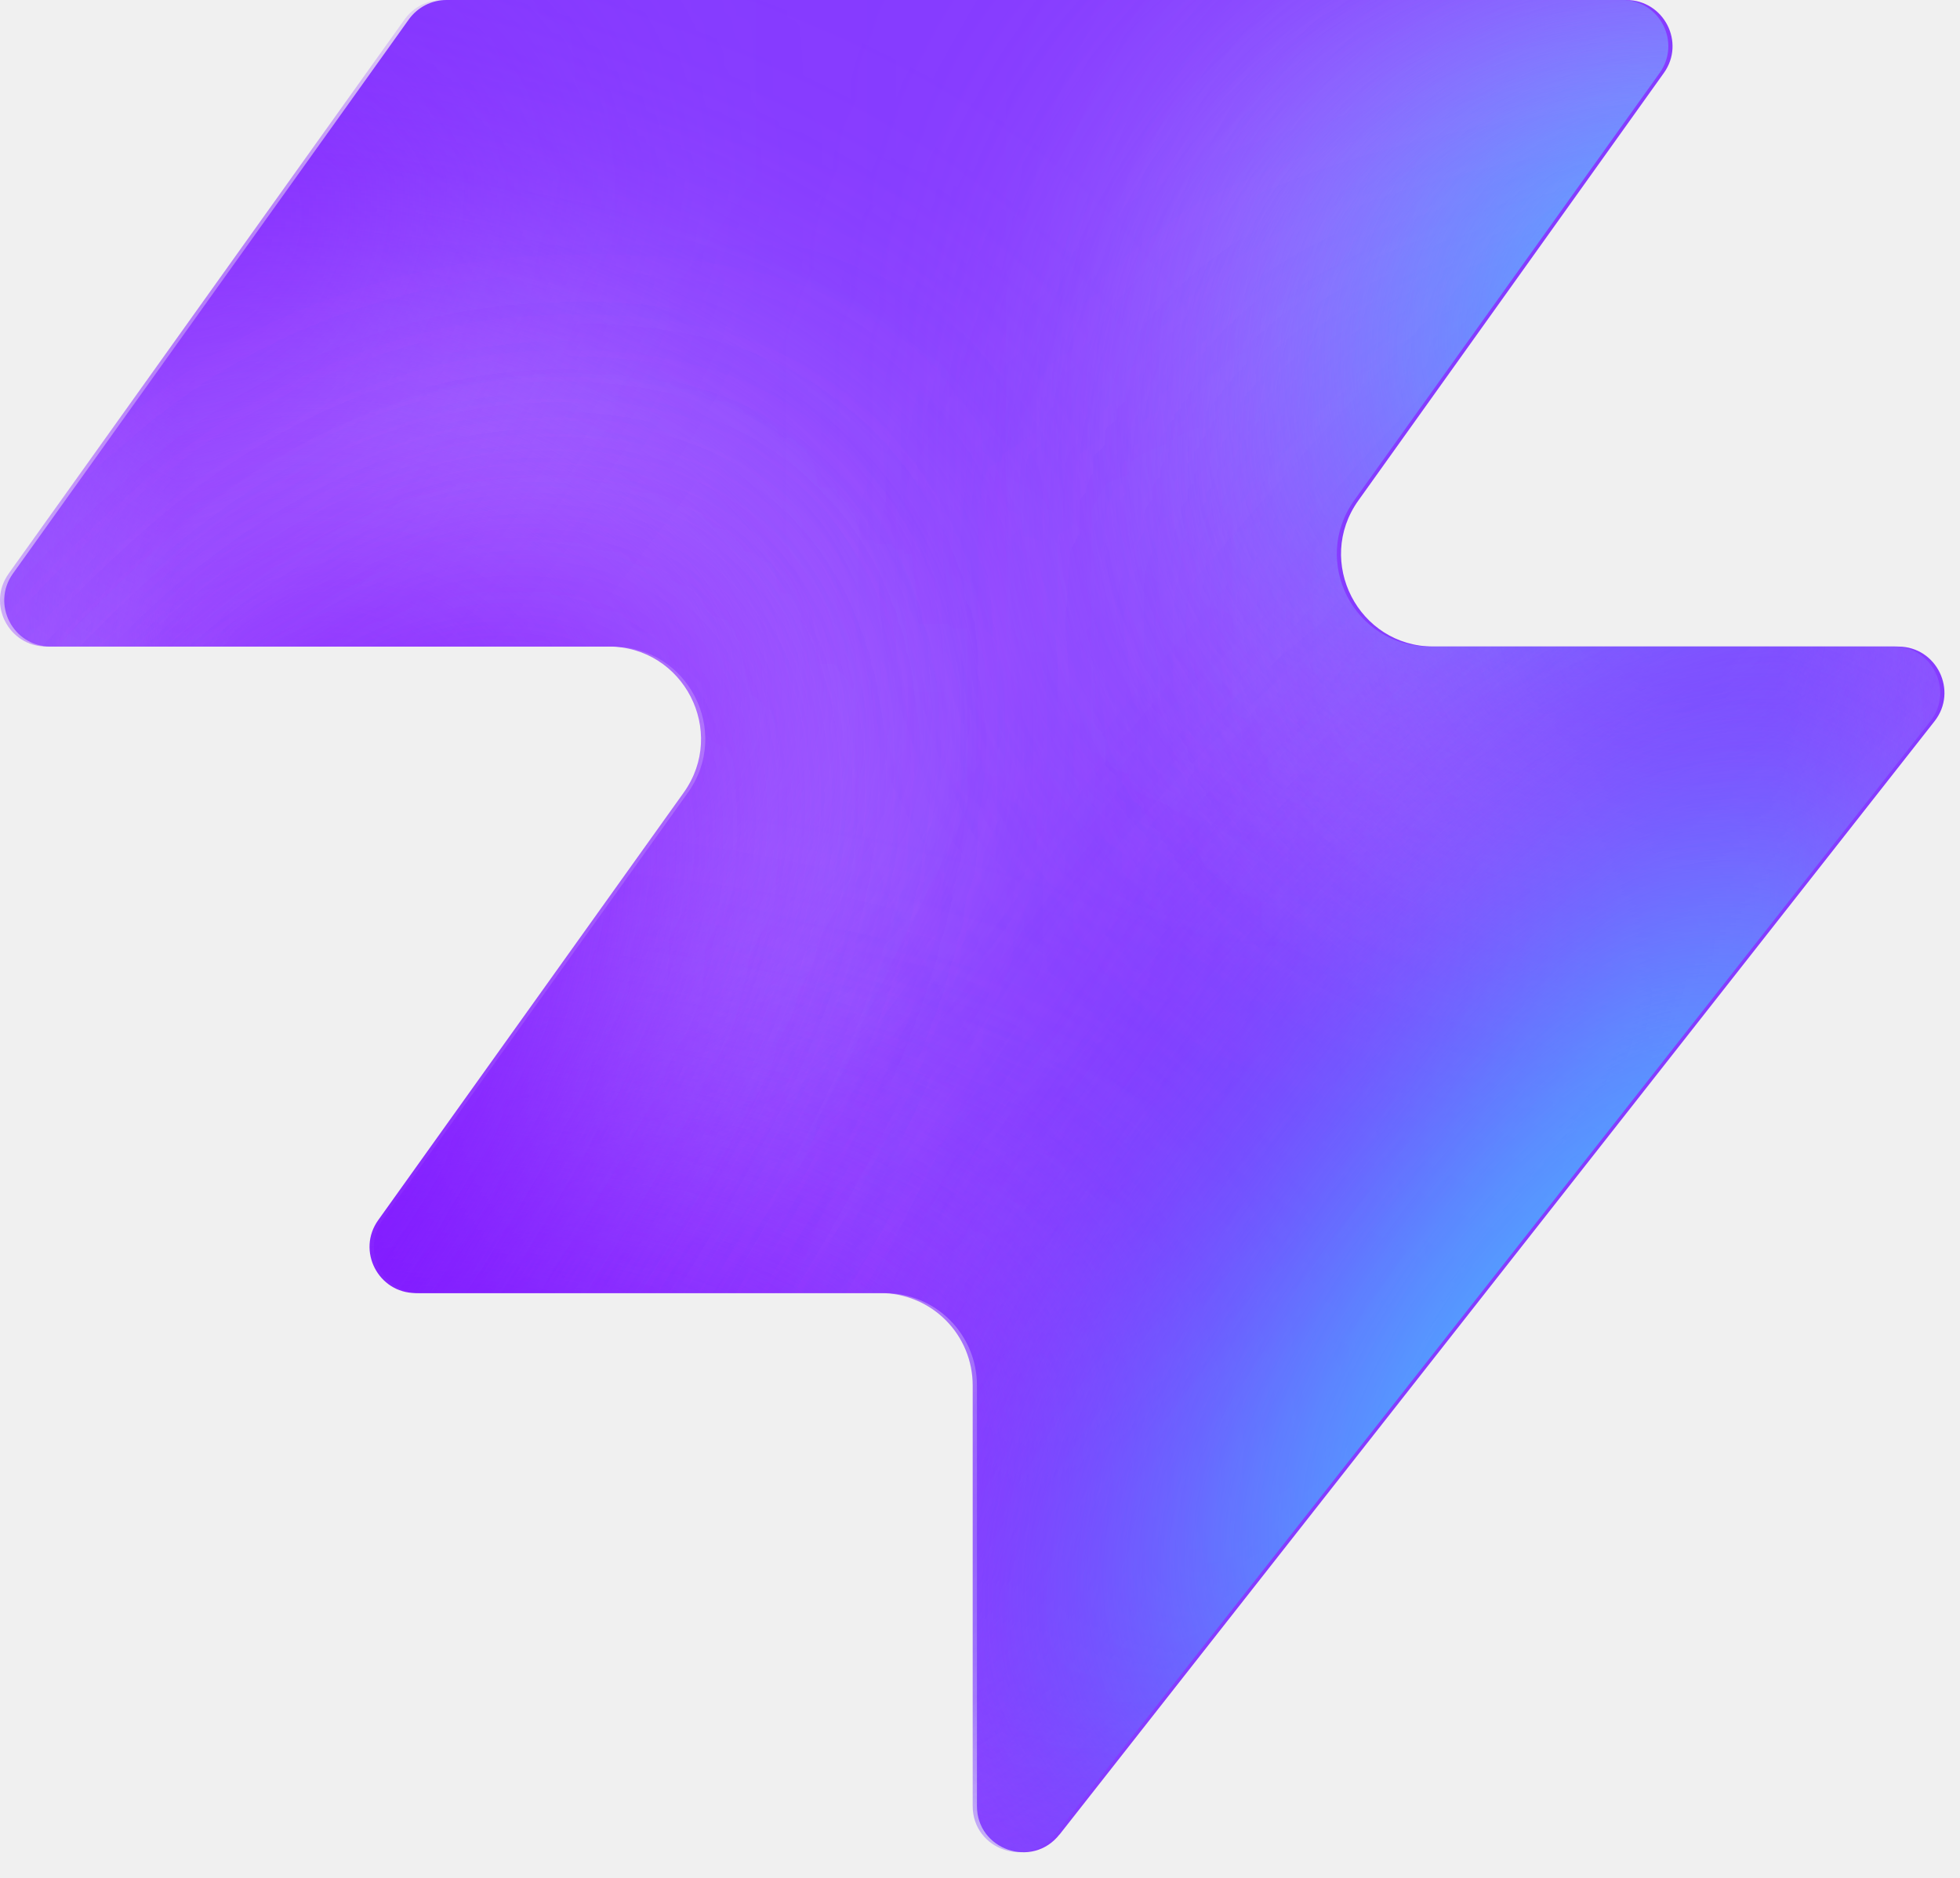
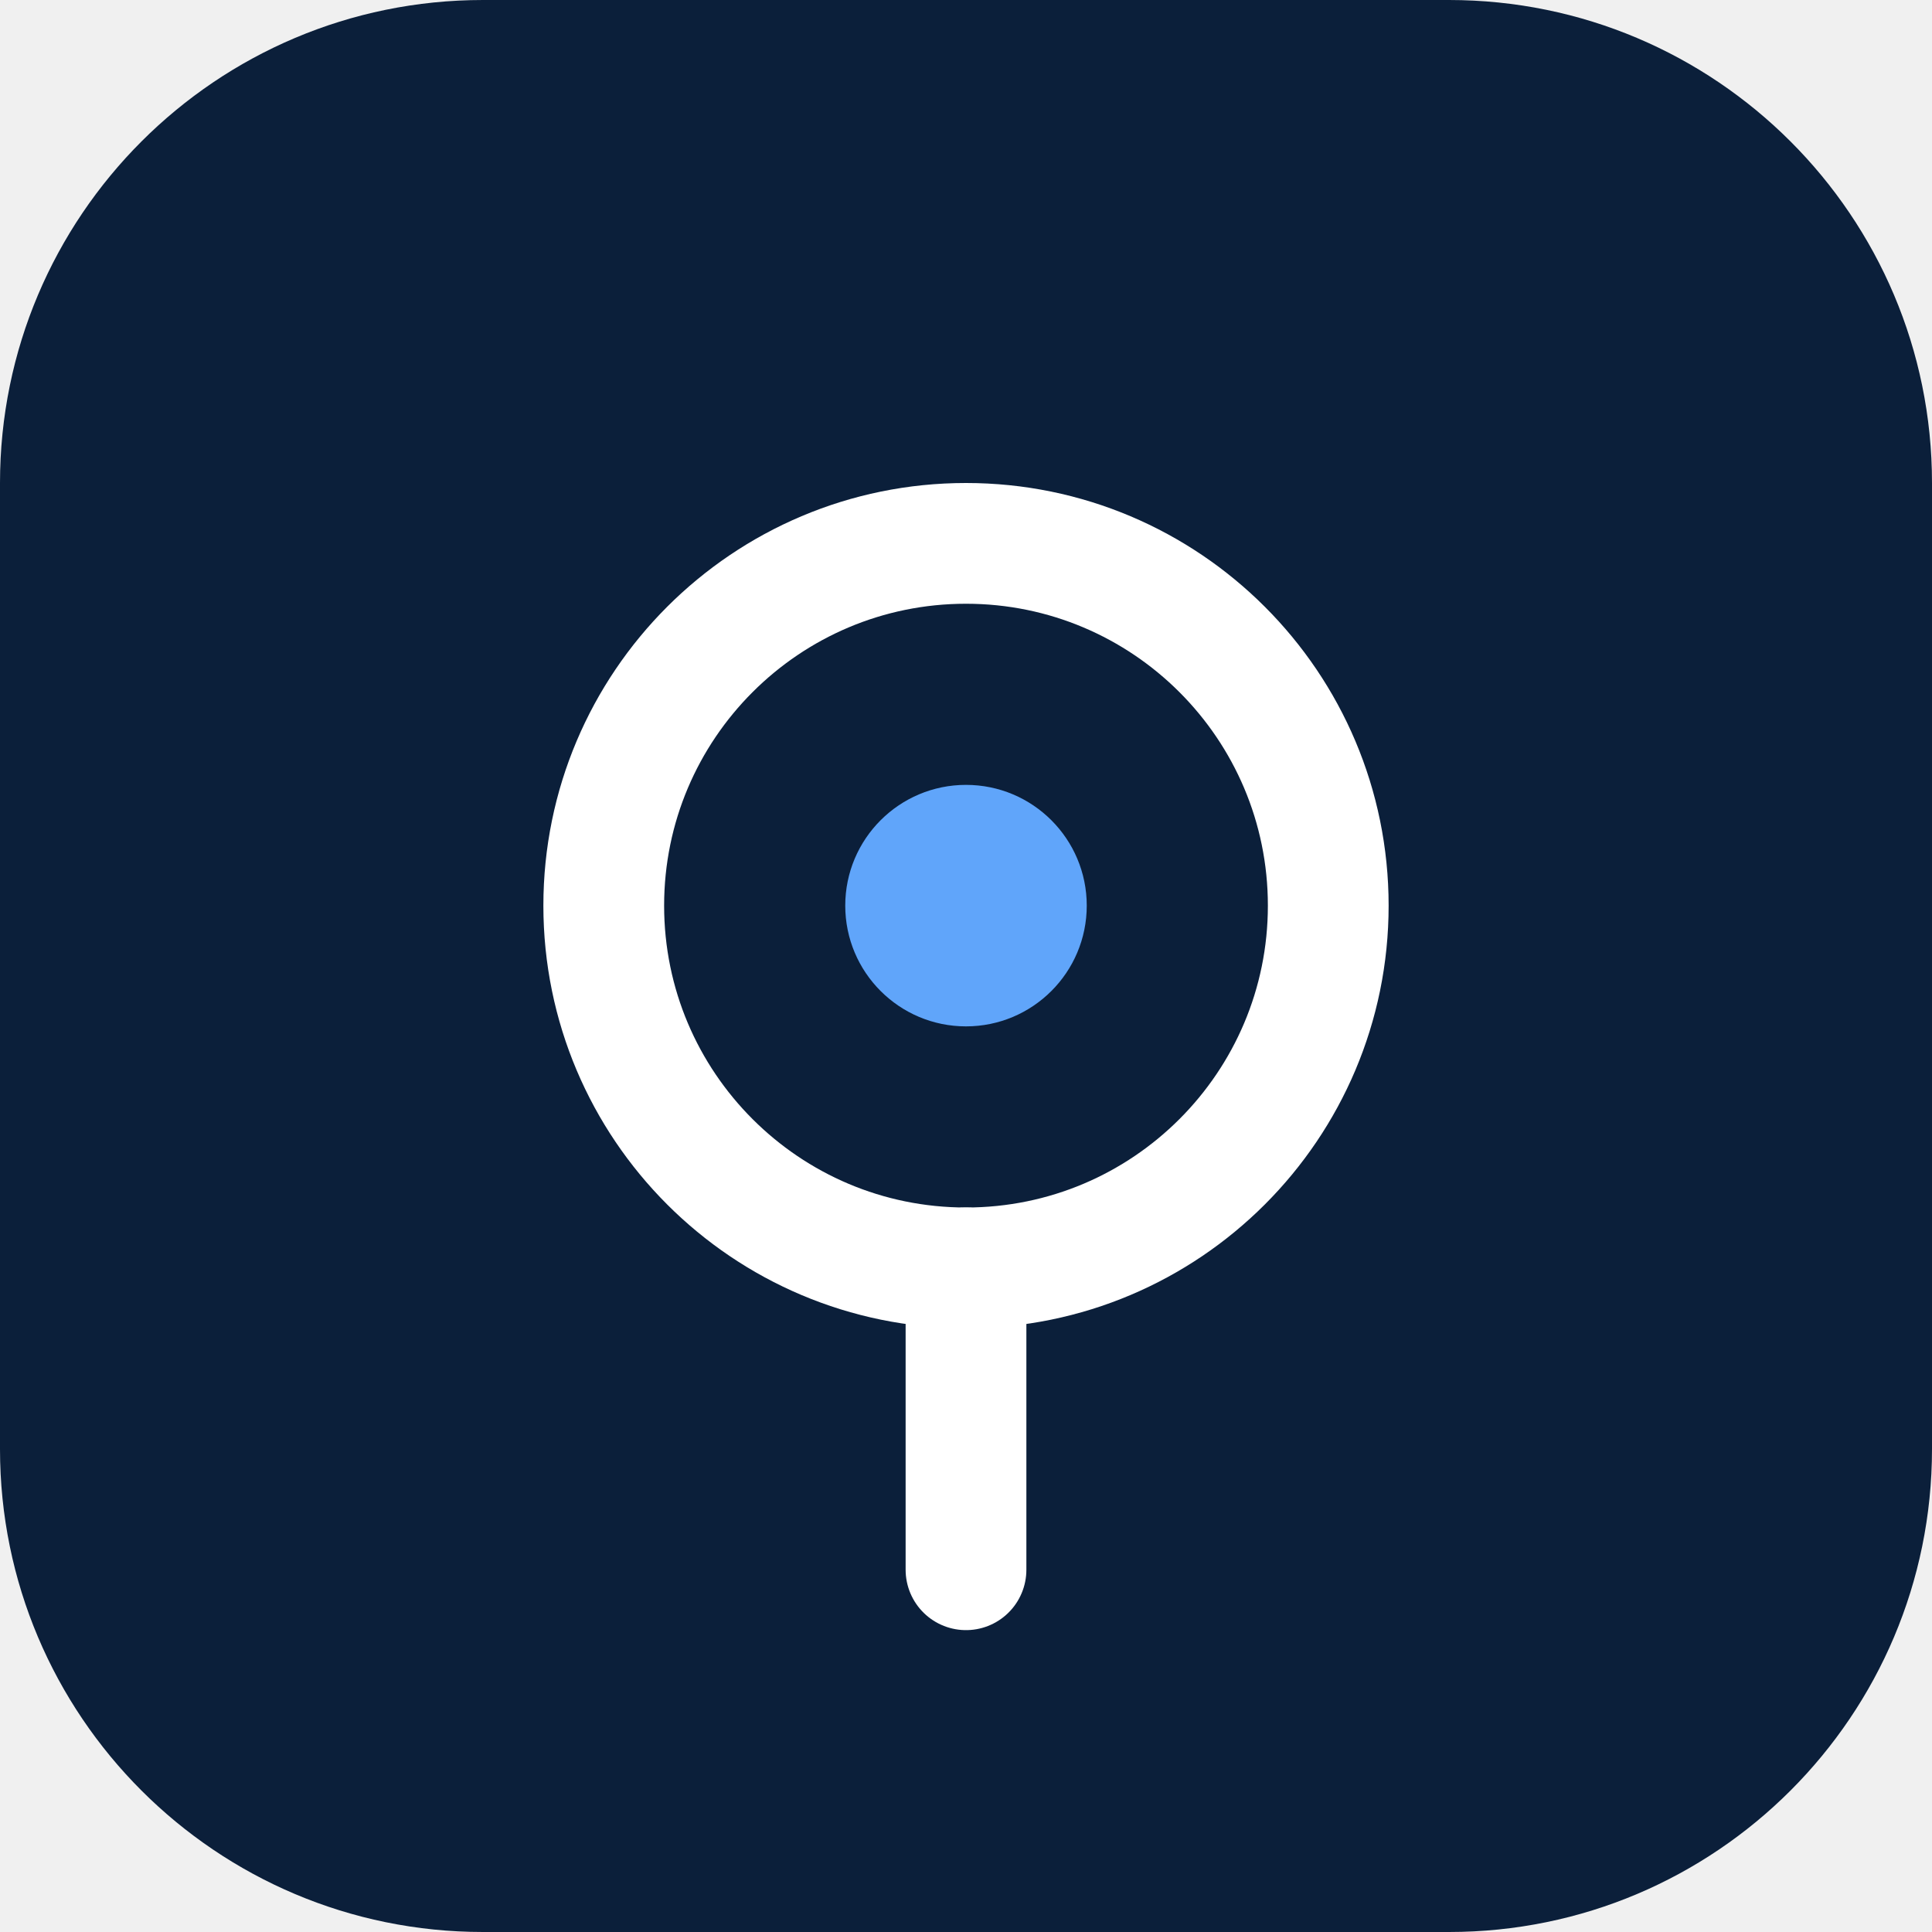
- <svg xmlns="http://www.w3.org/2000/svg" width="48" height="46" fill="none" viewBox="0 0 48 46">
-   <path fill="#863bff" d="M25.946 44.938c-.664.845-2.021.375-2.021-.698V33.937a2.26 2.26 0 0 0-2.262-2.262H10.287c-.92 0-1.456-1.04-.92-1.788l7.48-10.471c1.07-1.497 0-3.578-1.842-3.578H1.237c-.92 0-1.456-1.04-.92-1.788L10.013.474c.214-.297.556-.474.92-.474h28.894c.92 0 1.456 1.04.92 1.788l-7.48 10.471c-1.07 1.498 0 3.579 1.842 3.579h11.377c.943 0 1.473 1.088.89 1.83L25.947 44.94z" style="fill:#863bff;fill:color(display-p3 .525 .23 1);fill-opacity:1" />
-   <mask id="a" width="48" height="46" x="0" y="0" maskUnits="userSpaceOnUse" style="mask-type:alpha">
-     <path fill="#000" d="M25.842 44.938c-.664.844-2.021.375-2.021-.698V33.937a2.26 2.26 0 0 0-2.262-2.262H10.183c-.92 0-1.456-1.04-.92-1.788l7.48-10.471c1.07-1.498 0-3.579-1.842-3.579H1.133c-.92 0-1.456-1.04-.92-1.787L9.91.473c.214-.297.556-.474.92-.474h28.894c.92 0 1.456 1.04.92 1.788l-7.48 10.471c-1.07 1.498 0 3.578 1.842 3.578h11.377c.943 0 1.473 1.088.89 1.832L25.843 44.94z" style="fill:#000;fill-opacity:1" />
-   </mask>
-   <g mask="url(#a)">
-     <g filter="url(#b)">
-       <ellipse cx="5.508" cy="14.704" fill="#ede6ff" rx="5.508" ry="14.704" style="fill:#ede6ff;fill:color(display-p3 .927 .903 1);fill-opacity:1" transform="matrix(.00324 1 1 -.00324 -4.47 31.516)" />
-     </g>
-     <g filter="url(#c)">
-       <ellipse cx="10.399" cy="29.851" fill="#ede6ff" rx="10.399" ry="29.851" style="fill:#ede6ff;fill:color(display-p3 .927 .903 1);fill-opacity:1" transform="matrix(.00324 1 1 -.00324 -39.328 7.883)" />
-     </g>
-     <g filter="url(#d)">
-       <ellipse cx="5.508" cy="30.487" fill="#7e14ff" rx="5.508" ry="30.487" style="fill:#7e14ff;fill:color(display-p3 .492 .077 1);fill-opacity:1" transform="rotate(89.814 -25.913 -14.639)scale(1 -1)" />
-     </g>
-     <g filter="url(#e)">
-       <ellipse cx="5.508" cy="30.599" fill="#7e14ff" rx="5.508" ry="30.599" style="fill:#7e14ff;fill:color(display-p3 .492 .077 1);fill-opacity:1" transform="rotate(89.814 -32.644 -3.334)scale(1 -1)" />
-     </g>
-     <g filter="url(#f)">
-       <ellipse cx="5.508" cy="30.599" fill="#7e14ff" rx="5.508" ry="30.599" style="fill:#7e14ff;fill:color(display-p3 .492 .077 1);fill-opacity:1" transform="matrix(.00324 1 1 -.00324 -34.34 30.47)" />
-     </g>
-     <g filter="url(#g)">
-       <ellipse cx="14.072" cy="22.078" fill="#ede6ff" rx="14.072" ry="22.078" style="fill:#ede6ff;fill:color(display-p3 .927 .903 1);fill-opacity:1" transform="rotate(93.35 24.506 48.493)scale(-1 1)" />
-     </g>
-     <g filter="url(#h)">
-       <ellipse cx="3.47" cy="21.501" fill="#7e14ff" rx="3.47" ry="21.501" style="fill:#7e14ff;fill:color(display-p3 .492 .077 1);fill-opacity:1" transform="rotate(89.009 28.708 47.59)scale(-1 1)" />
-     </g>
-     <g filter="url(#i)">
-       <ellipse cx="3.47" cy="21.501" fill="#7e14ff" rx="3.47" ry="21.501" style="fill:#7e14ff;fill:color(display-p3 .492 .077 1);fill-opacity:1" transform="rotate(89.009 28.708 47.59)scale(-1 1)" />
-     </g>
-     <g filter="url(#j)">
-       <ellipse cx=".387" cy="8.972" fill="#7e14ff" rx="4.407" ry="29.108" style="fill:#7e14ff;fill:color(display-p3 .492 .077 1);fill-opacity:1" transform="rotate(39.51 .387 8.972)" />
-     </g>
-     <g filter="url(#k)">
-       <ellipse cx="47.523" cy="-6.092" fill="#7e14ff" rx="4.407" ry="29.108" style="fill:#7e14ff;fill:color(display-p3 .492 .077 1);fill-opacity:1" transform="rotate(37.892 47.523 -6.092)" />
-     </g>
-     <g filter="url(#l)">
-       <ellipse cx="41.412" cy="6.333" fill="#47bfff" rx="5.971" ry="9.665" style="fill:#47bfff;fill:color(display-p3 .28 .748 1);fill-opacity:1" transform="rotate(37.892 41.412 6.333)" />
-     </g>
-     <g filter="url(#m)">
-       <ellipse cx="-1.879" cy="38.332" fill="#7e14ff" rx="4.407" ry="29.108" style="fill:#7e14ff;fill:color(display-p3 .492 .077 1);fill-opacity:1" transform="rotate(37.892 -1.88 38.332)" />
-     </g>
-     <g filter="url(#n)">
-       <ellipse cx="-1.879" cy="38.332" fill="#7e14ff" rx="4.407" ry="29.108" style="fill:#7e14ff;fill:color(display-p3 .492 .077 1);fill-opacity:1" transform="rotate(37.892 -1.88 38.332)" />
-     </g>
-     <g filter="url(#o)">
-       <ellipse cx="35.651" cy="29.907" fill="#7e14ff" rx="4.407" ry="29.108" style="fill:#7e14ff;fill:color(display-p3 .492 .077 1);fill-opacity:1" transform="rotate(37.892 35.651 29.907)" />
-     </g>
-     <g filter="url(#p)">
-       <ellipse cx="38.418" cy="32.4" fill="#47bfff" rx="5.971" ry="15.297" style="fill:#47bfff;fill:color(display-p3 .28 .748 1);fill-opacity:1" transform="rotate(37.892 38.418 32.4)" />
-     </g>
-   </g>
-   <defs>
-     <filter id="b" width="60.045" height="41.654" x="-19.77" y="16.149" color-interpolation-filters="sRGB" filterUnits="userSpaceOnUse">
-       <feFlood flood-opacity="0" result="BackgroundImageFix" />
-       <feBlend in="SourceGraphic" in2="BackgroundImageFix" result="shape" />
-       <feGaussianBlur result="effect1_foregroundBlur_2002_17158" stdDeviation="7.659" />
-     </filter>
-     <filter id="c" width="90.34" height="51.437" x="-54.613" y="-7.533" color-interpolation-filters="sRGB" filterUnits="userSpaceOnUse">
-       <feFlood flood-opacity="0" result="BackgroundImageFix" />
-       <feBlend in="SourceGraphic" in2="BackgroundImageFix" result="shape" />
-       <feGaussianBlur result="effect1_foregroundBlur_2002_17158" stdDeviation="7.659" />
-     </filter>
-     <filter id="d" width="79.355" height="29.4" x="-49.64" y="2.03" color-interpolation-filters="sRGB" filterUnits="userSpaceOnUse">
-       <feFlood flood-opacity="0" result="BackgroundImageFix" />
-       <feBlend in="SourceGraphic" in2="BackgroundImageFix" result="shape" />
-       <feGaussianBlur result="effect1_foregroundBlur_2002_17158" stdDeviation="4.596" />
-     </filter>
-     <filter id="e" width="79.579" height="29.4" x="-45.045" y="20.029" color-interpolation-filters="sRGB" filterUnits="userSpaceOnUse">
-       <feFlood flood-opacity="0" result="BackgroundImageFix" />
-       <feBlend in="SourceGraphic" in2="BackgroundImageFix" result="shape" />
-       <feGaussianBlur result="effect1_foregroundBlur_2002_17158" stdDeviation="4.596" />
-     </filter>
-     <filter id="f" width="79.579" height="29.4" x="-43.513" y="21.178" color-interpolation-filters="sRGB" filterUnits="userSpaceOnUse">
-       <feFlood flood-opacity="0" result="BackgroundImageFix" />
-       <feBlend in="SourceGraphic" in2="BackgroundImageFix" result="shape" />
-       <feGaussianBlur result="effect1_foregroundBlur_2002_17158" stdDeviation="4.596" />
-     </filter>
-     <filter id="g" width="74.749" height="58.852" x="15.756" y="-17.901" color-interpolation-filters="sRGB" filterUnits="userSpaceOnUse">
-       <feFlood flood-opacity="0" result="BackgroundImageFix" />
-       <feBlend in="SourceGraphic" in2="BackgroundImageFix" result="shape" />
-       <feGaussianBlur result="effect1_foregroundBlur_2002_17158" stdDeviation="7.659" />
-     </filter>
-     <filter id="h" width="61.377" height="25.362" x="23.548" y="2.284" color-interpolation-filters="sRGB" filterUnits="userSpaceOnUse">
-       <feFlood flood-opacity="0" result="BackgroundImageFix" />
-       <feBlend in="SourceGraphic" in2="BackgroundImageFix" result="shape" />
-       <feGaussianBlur result="effect1_foregroundBlur_2002_17158" stdDeviation="4.596" />
-     </filter>
-     <filter id="i" width="61.377" height="25.362" x="23.548" y="2.284" color-interpolation-filters="sRGB" filterUnits="userSpaceOnUse">
-       <feFlood flood-opacity="0" result="BackgroundImageFix" />
-       <feBlend in="SourceGraphic" in2="BackgroundImageFix" result="shape" />
-       <feGaussianBlur result="effect1_foregroundBlur_2002_17158" stdDeviation="4.596" />
-     </filter>
-     <filter id="j" width="56.045" height="63.649" x="-27.636" y="-22.853" color-interpolation-filters="sRGB" filterUnits="userSpaceOnUse">
-       <feFlood flood-opacity="0" result="BackgroundImageFix" />
-       <feBlend in="SourceGraphic" in2="BackgroundImageFix" result="shape" />
-       <feGaussianBlur result="effect1_foregroundBlur_2002_17158" stdDeviation="4.596" />
-     </filter>
-     <filter id="k" width="54.814" height="64.646" x="20.116" y="-38.415" color-interpolation-filters="sRGB" filterUnits="userSpaceOnUse">
-       <feFlood flood-opacity="0" result="BackgroundImageFix" />
-       <feBlend in="SourceGraphic" in2="BackgroundImageFix" result="shape" />
-       <feGaussianBlur result="effect1_foregroundBlur_2002_17158" stdDeviation="4.596" />
-     </filter>
-     <filter id="l" width="33.541" height="35.313" x="24.641" y="-11.323" color-interpolation-filters="sRGB" filterUnits="userSpaceOnUse">
-       <feFlood flood-opacity="0" result="BackgroundImageFix" />
-       <feBlend in="SourceGraphic" in2="BackgroundImageFix" result="shape" />
-       <feGaussianBlur result="effect1_foregroundBlur_2002_17158" stdDeviation="4.596" />
-     </filter>
-     <filter id="m" width="54.814" height="64.646" x="-29.286" y="6.009" color-interpolation-filters="sRGB" filterUnits="userSpaceOnUse">
-       <feFlood flood-opacity="0" result="BackgroundImageFix" />
-       <feBlend in="SourceGraphic" in2="BackgroundImageFix" result="shape" />
-       <feGaussianBlur result="effect1_foregroundBlur_2002_17158" stdDeviation="4.596" />
-     </filter>
-     <filter id="n" width="54.814" height="64.646" x="-29.286" y="6.009" color-interpolation-filters="sRGB" filterUnits="userSpaceOnUse">
-       <feFlood flood-opacity="0" result="BackgroundImageFix" />
-       <feBlend in="SourceGraphic" in2="BackgroundImageFix" result="shape" />
-       <feGaussianBlur result="effect1_foregroundBlur_2002_17158" stdDeviation="4.596" />
-     </filter>
-     <filter id="o" width="54.814" height="64.646" x="8.244" y="-2.416" color-interpolation-filters="sRGB" filterUnits="userSpaceOnUse">
-       <feFlood flood-opacity="0" result="BackgroundImageFix" />
-       <feBlend in="SourceGraphic" in2="BackgroundImageFix" result="shape" />
-       <feGaussianBlur result="effect1_foregroundBlur_2002_17158" stdDeviation="4.596" />
-     </filter>
-     <filter id="p" width="39.409" height="43.623" x="18.713" y="10.588" color-interpolation-filters="sRGB" filterUnits="userSpaceOnUse">
-       <feFlood flood-opacity="0" result="BackgroundImageFix" />
-       <feBlend in="SourceGraphic" in2="BackgroundImageFix" result="shape" />
-       <feGaussianBlur result="effect1_foregroundBlur_2002_17158" stdDeviation="4.596" />
-     </filter>
-   </defs>
+ <svg xmlns="http://www.w3.org/2000/svg" viewBox="0 0 32 32">
+   <rect width="32" height="32" rx="8" fill="#0b1f3a" />
+   <circle cx="16" cy="15" r="6" fill="none" stroke="#ffffff" stroke-width="2" />
+   <circle cx="16" cy="15" r="2" fill="#60a5fa" />
+   <path d="M16 21v5" stroke="#ffffff" stroke-width="2" stroke-linecap="round" />
</svg>
